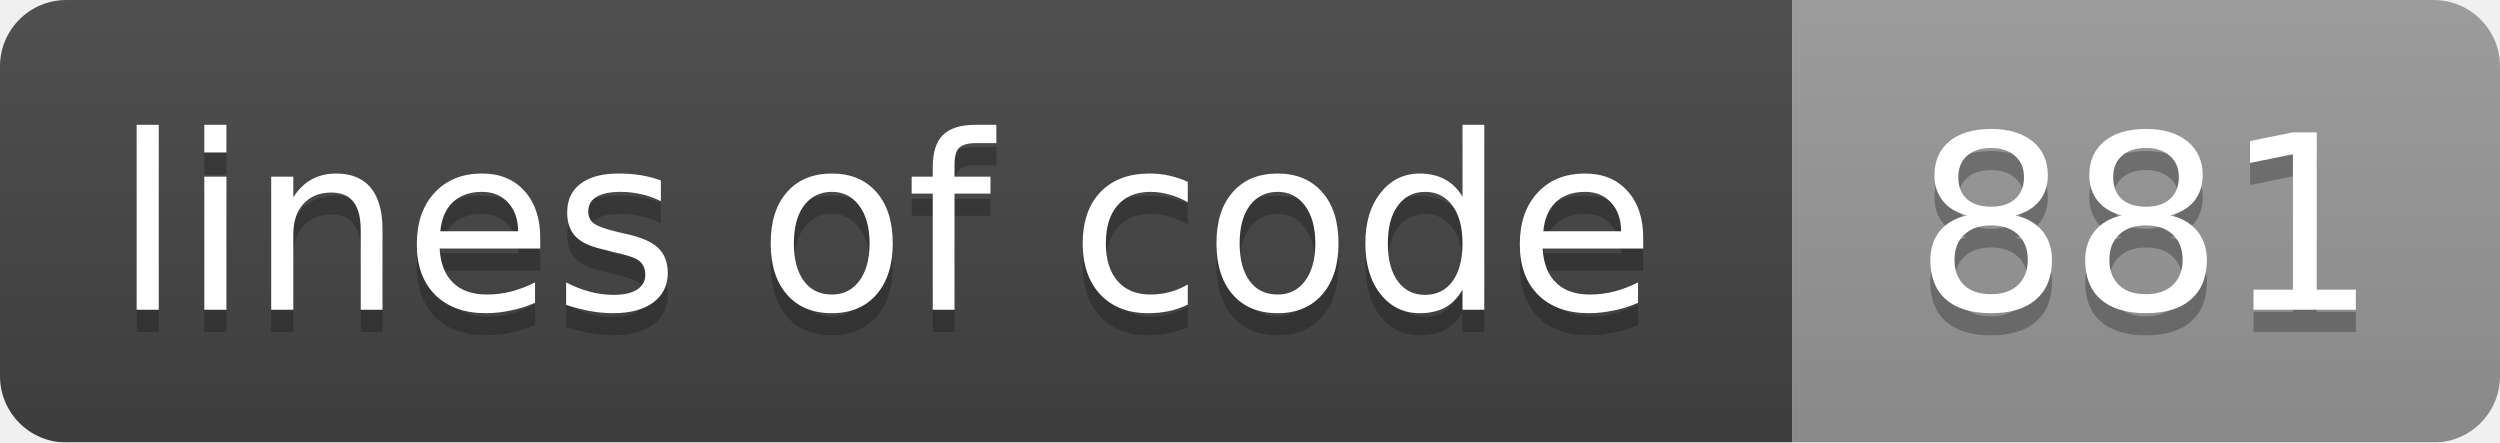
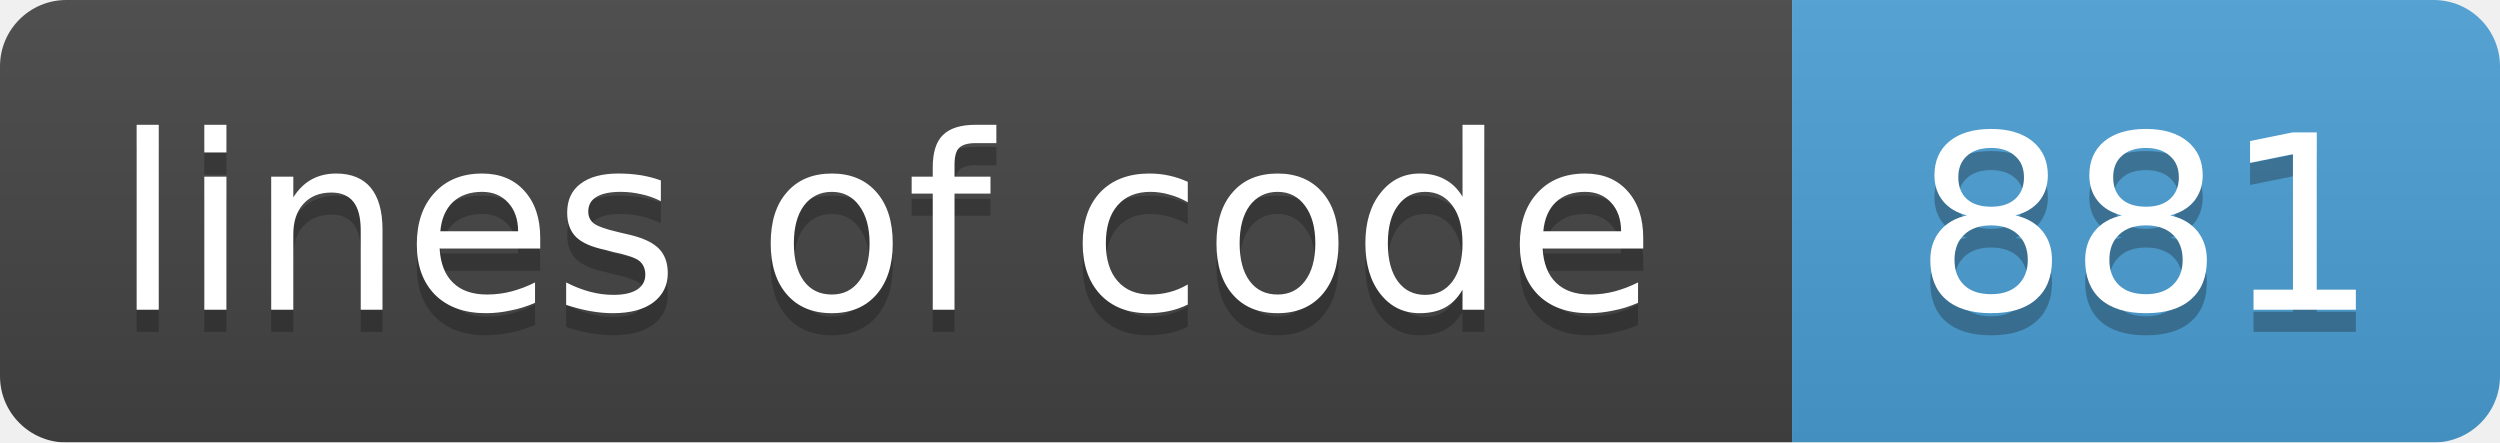
<svg xmlns="http://www.w3.org/2000/svg" height="20" width="113">
  <linearGradient id="smooth" x2="0" y2="100%">
    <stop offset="0" stop-color="#bbb" stop-opacity=".1" />
    <stop offset="1" stop-opacity=".1" />
  </linearGradient>
  <mask id="round">
    <rect fill="#fff" height="20" rx="3" width="113" />
  </mask>
  <g mask="url(#round)">
    <rect fill="#444" height="20" width="81" />
-     <rect fill="#999" height="20" width="32" x="81" />
+     <rect fill="#4b9fd5" height="20" width="32" x="81" />
    <rect fill="url(#smooth)" height="20" width="113" />
  </g>
  <g fill="#fff" font-family="DejaVu Sans,Verdana,Sans PT,Lucida Grande,Tahoma,Helvetica,Arial,sans-serif" font-size="11" text-anchor="middle">
    <text fill="#111" fill-opacity=".3" x="40" y="15">lines of code</text>
    <text x="40" y="14">lines of code</text>
    <text fill="#111" fill-opacity=".3" x="97" y="15">881</text>
    <text x="97" y="14">881</text>
  </g>
</svg>
